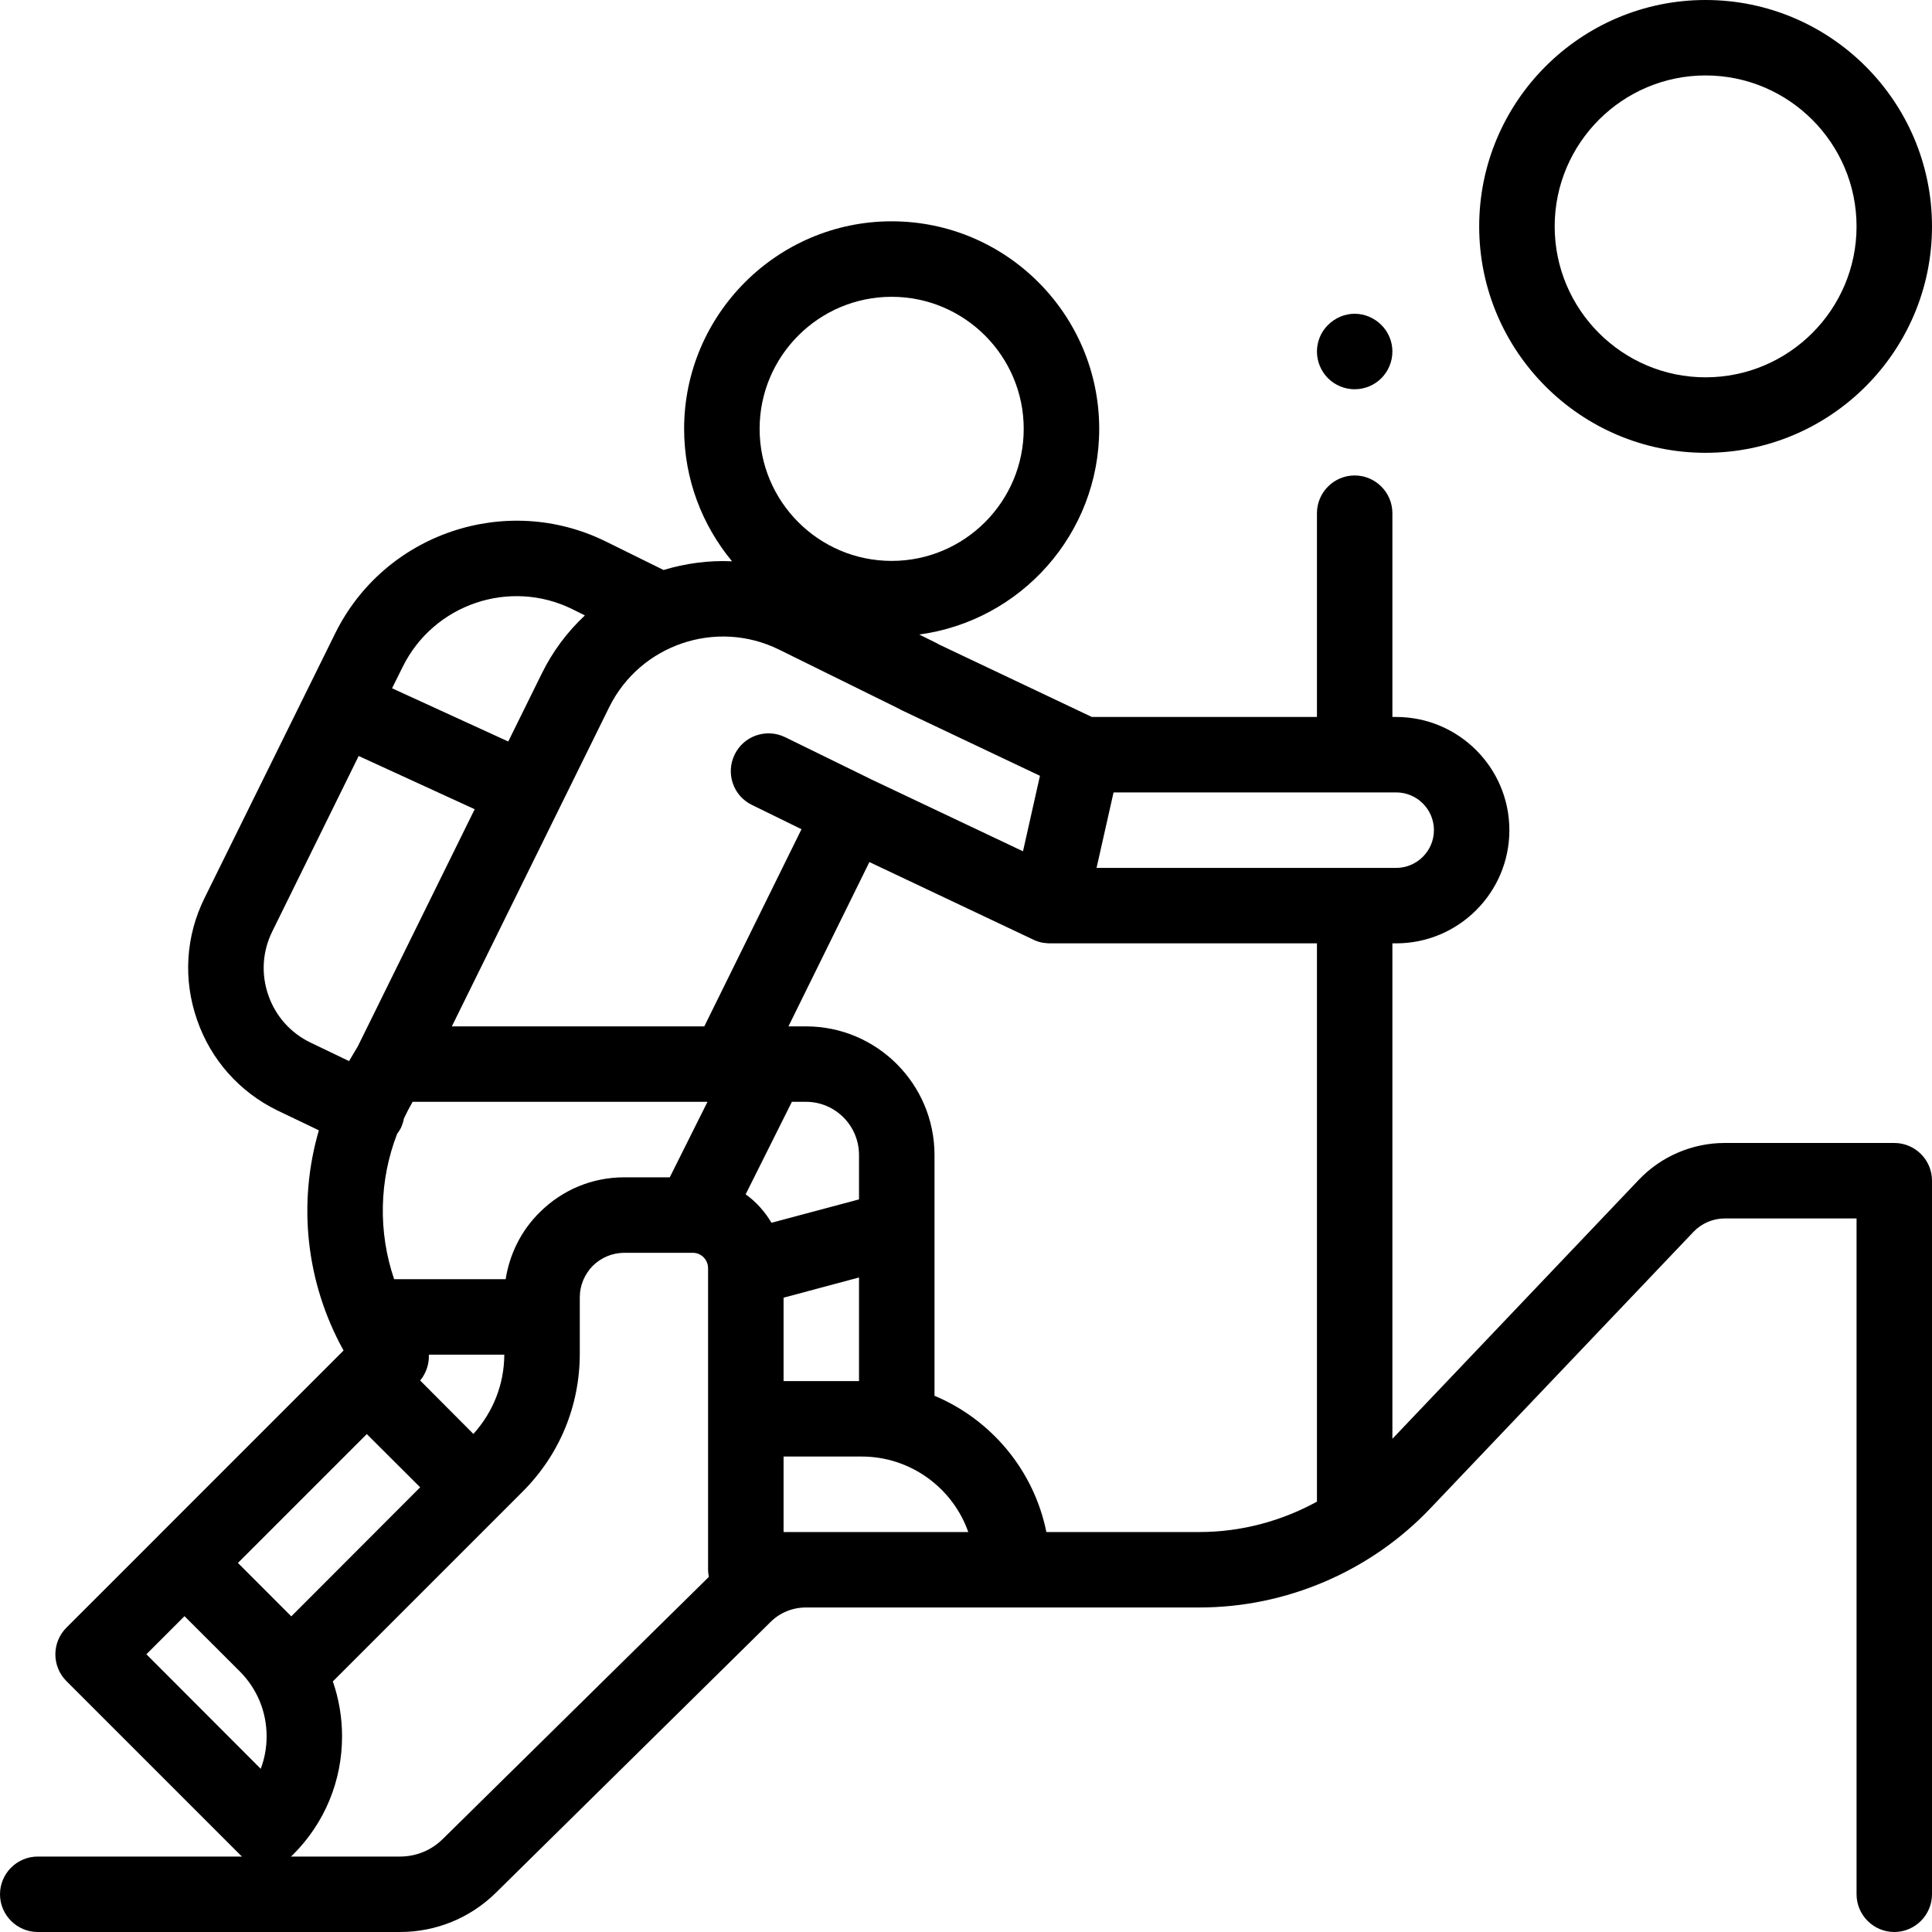
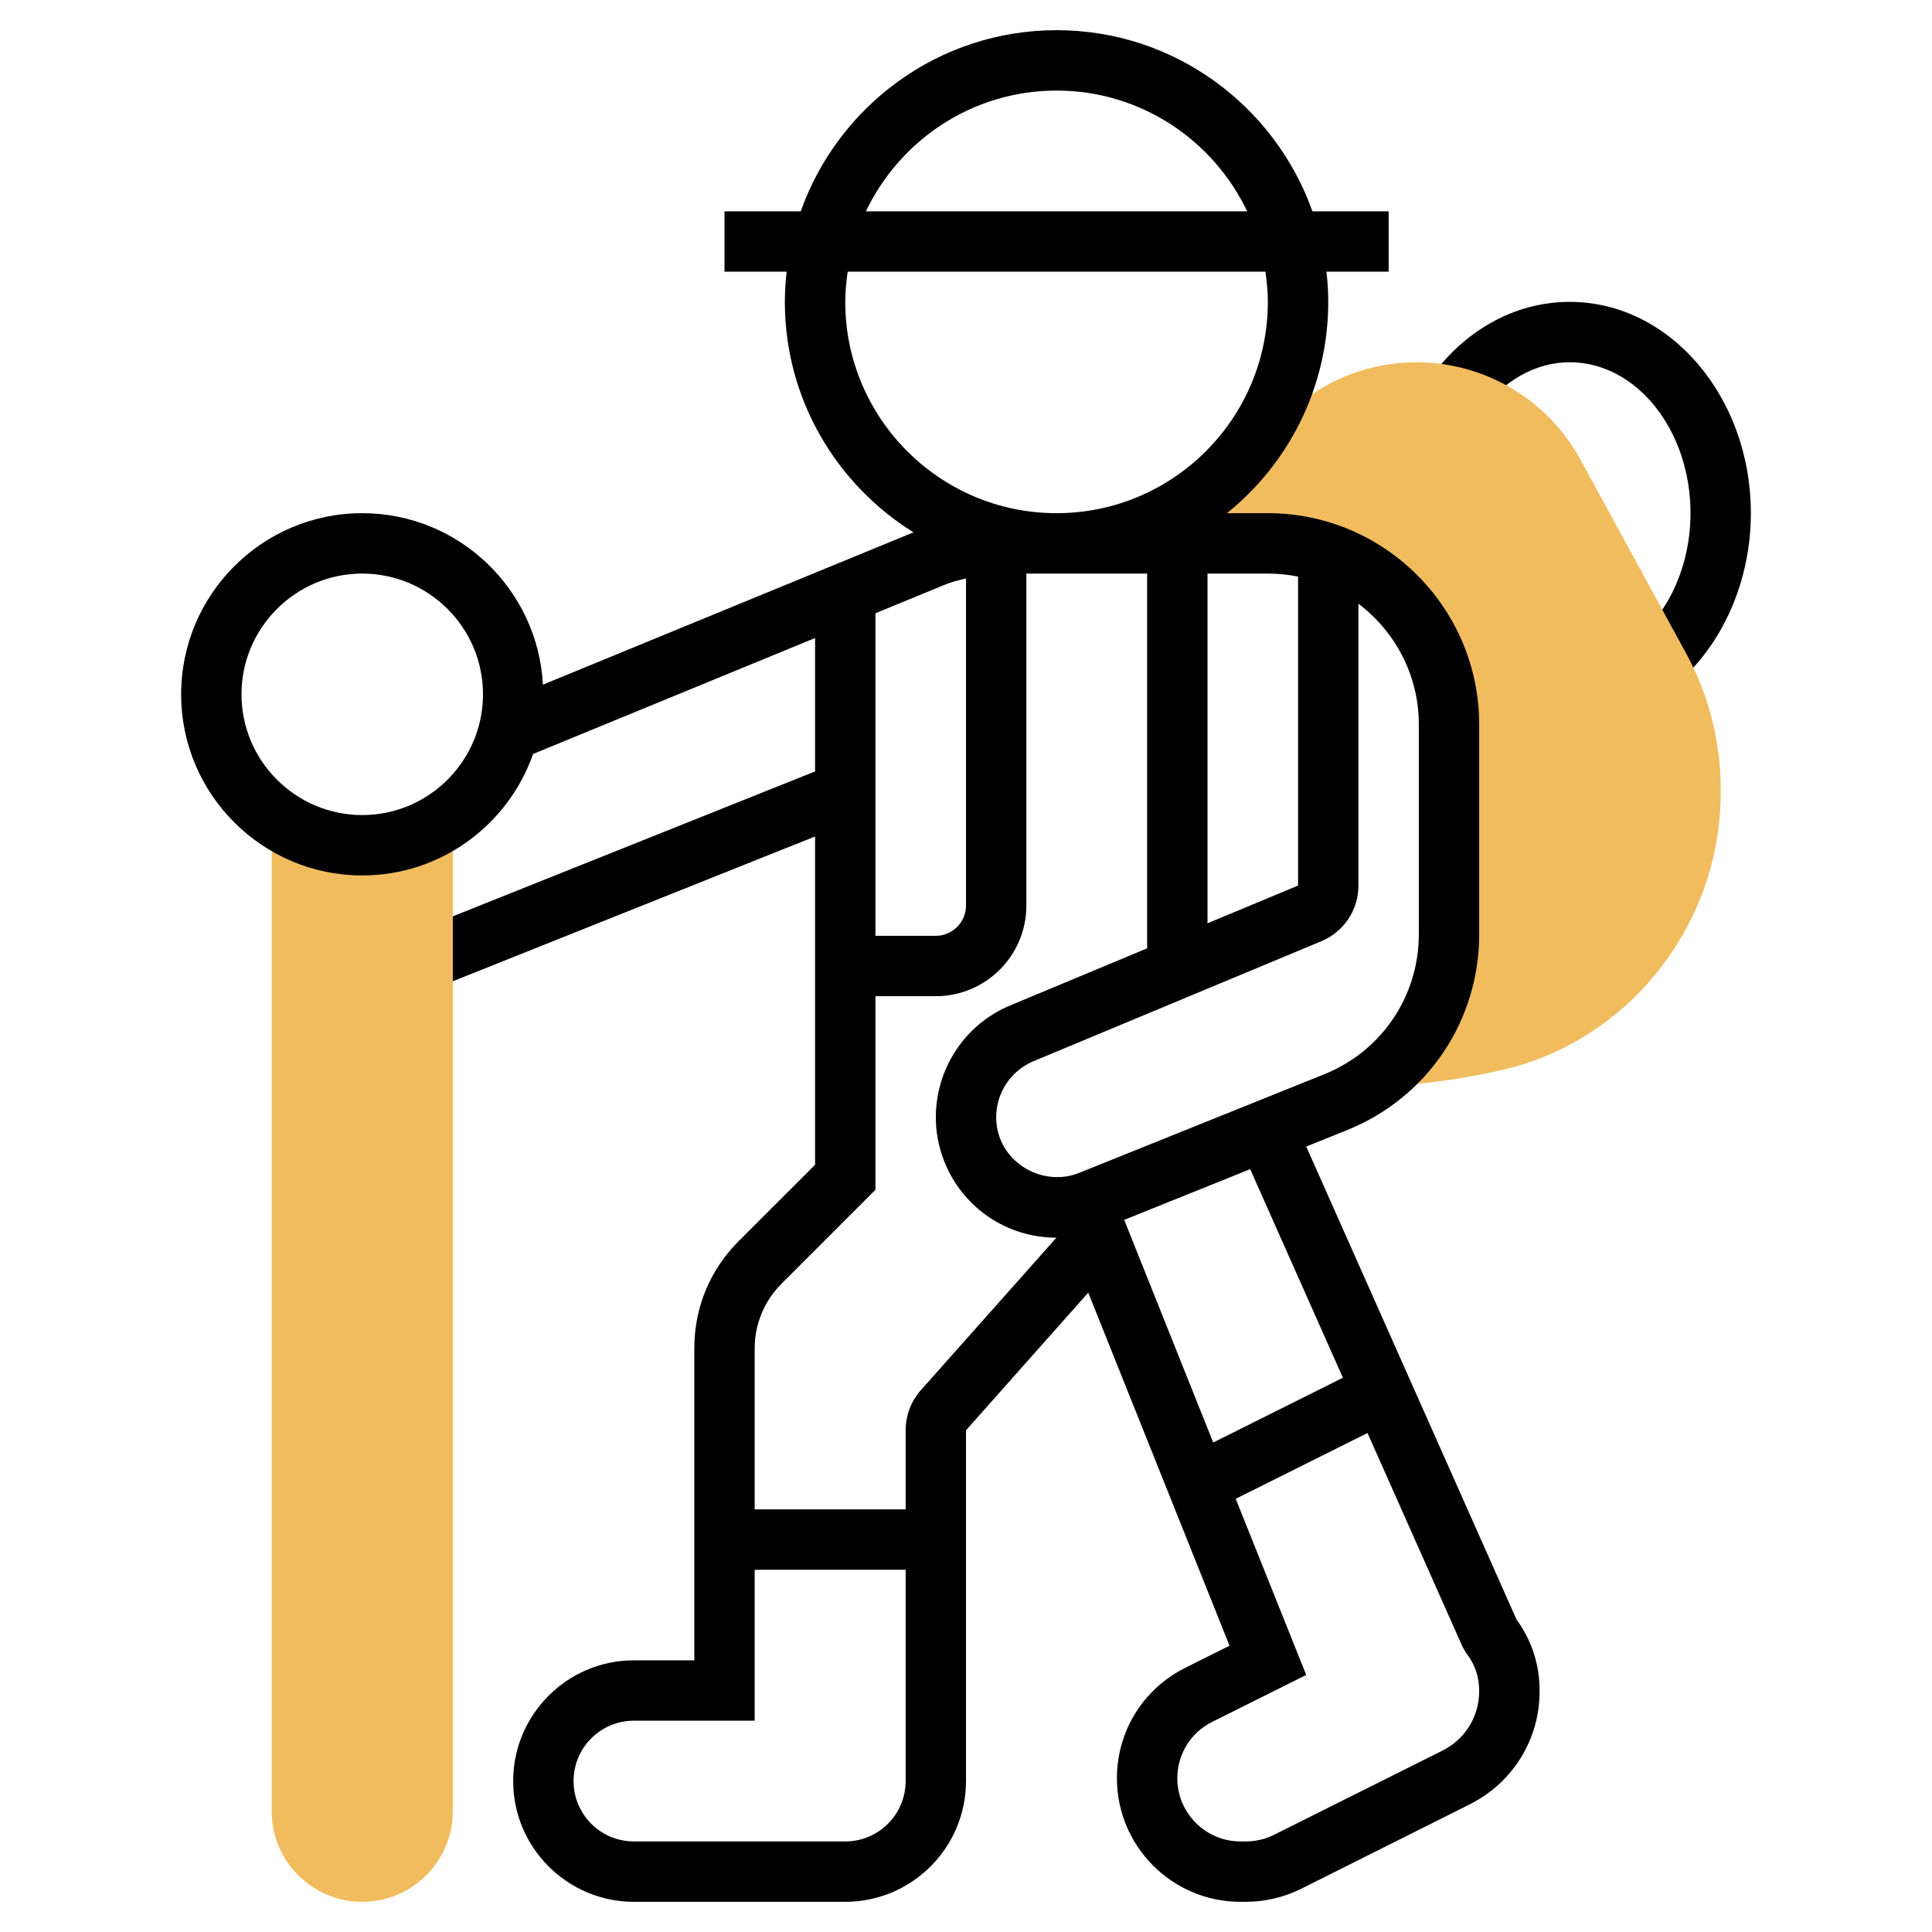
- <svg xmlns="http://www.w3.org/2000/svg" width="40pt" height="40pt" viewBox="0 0 40 40" version="1.1">
+ <svg xmlns="http://www.w3.org/2000/svg" width="50pt" height="50pt" viewBox="0 0 50 50" version="1.1">
  <g id="surface1">
-     <path style=" stroke:none;fill-rule:nonzero;fill:rgb(0%,0%,0%);fill-opacity:1;" d="M 39.219 23.664 L 35.707 23.664 C 35.039 23.664 34.391 23.941 33.93 24.426 L 28.828 29.789 L 28.828 19.531 L 28.906 19.531 C 30.199 19.531 31.25 18.48 31.25 17.188 C 31.25 15.895 30.199 14.844 28.906 14.844 L 28.828 14.844 L 28.828 10.625 C 28.828 10.195 28.477 9.844 28.047 9.844 C 27.617 9.844 27.266 10.195 27.266 10.625 L 27.266 14.844 L 22.605 14.844 L 19.434 13.34 C 19.414 13.328 19.395 13.316 19.371 13.305 L 19.031 13.137 C 21.133 12.855 22.758 11.055 22.758 8.879 C 22.758 6.512 20.832 4.582 18.461 4.582 C 16.094 4.582 14.164 6.512 14.164 8.879 C 14.164 9.922 14.539 10.875 15.156 11.621 C 14.672 11.598 14.195 11.664 13.738 11.801 L 12.543 11.211 C 10.473 10.191 7.957 11.047 6.938 13.117 L 4.234 18.594 C 3.844 19.383 3.789 20.277 4.078 21.109 C 4.363 21.941 4.961 22.613 5.754 22.996 L 6.602 23.402 C 6.16 24.914 6.332 26.551 7.113 27.961 L 3.281 31.793 C 3.277 31.797 3.273 31.801 3.27 31.805 L 1.375 33.699 C 1.07 34.004 1.07 34.5 1.375 34.805 L 4.965 38.395 C 4.98 38.41 4.996 38.426 5.012 38.438 L 0.781 38.438 C 0.352 38.438 0 38.789 0 39.219 C 0 39.648 0.352 40 0.781 40 L 8.281 40 C 9.027 40 9.734 39.711 10.266 39.188 L 15.953 33.582 C 16.148 33.387 16.41 33.281 16.688 33.281 L 24.836 33.281 C 26.629 33.281 28.371 32.535 29.609 31.234 L 35.062 25.504 C 35.23 25.328 35.465 25.227 35.707 25.227 L 38.438 25.227 L 38.438 39.219 C 38.438 39.648 38.789 40 39.219 40 C 39.648 40 40 39.648 40 39.219 L 40 24.445 C 40 24.012 39.648 23.664 39.219 23.664 Z M 29.688 17.188 C 29.688 17.617 29.336 17.969 28.906 17.969 L 22.703 17.969 L 23.055 16.406 L 28.906 16.406 C 29.336 16.406 29.688 16.754 29.688 17.188 Z M 18.461 6.145 C 19.969 6.145 21.195 7.371 21.195 8.879 C 21.195 10.387 19.969 11.613 18.461 11.613 C 16.953 11.613 15.727 10.387 15.727 8.879 C 15.727 7.371 16.953 6.145 18.461 6.145 Z M 16.129 13.449 L 18.609 14.672 C 18.637 14.688 18.664 14.703 18.691 14.715 L 21.531 16.062 L 21.18 17.625 L 18.023 16.129 C 18.016 16.125 18.012 16.125 18.008 16.121 C 18 16.117 17.992 16.113 17.984 16.109 L 16.254 15.262 C 15.867 15.074 15.398 15.234 15.211 15.621 C 15.02 16.008 15.18 16.477 15.566 16.664 L 16.594 17.168 L 14.582 21.25 L 9.355 21.25 L 12.613 14.641 C 13.254 13.344 14.832 12.809 16.129 13.449 Z M 9.801 29.688 L 8.699 28.582 C 8.824 28.43 8.887 28.238 8.879 28.047 L 10.441 28.047 C 10.438 28.66 10.211 29.234 9.801 29.688 Z M 11.172 25.102 C 10.789 25.48 10.551 25.965 10.469 26.484 L 8.16 26.484 C 7.828 25.508 7.848 24.441 8.223 23.473 C 8.254 23.434 8.277 23.395 8.301 23.352 C 8.328 23.289 8.352 23.223 8.363 23.156 C 8.418 23.039 8.477 22.926 8.543 22.812 L 14.648 22.812 L 13.867 24.375 L 12.926 24.375 C 12.262 24.375 11.641 24.633 11.172 25.102 Z M 16.223 26.867 L 17.785 26.449 L 17.785 28.594 L 16.223 28.594 Z M 17.785 24.832 L 15.973 25.316 C 15.836 25.086 15.656 24.883 15.438 24.727 L 16.395 22.812 L 16.688 22.812 C 17.293 22.812 17.785 23.305 17.785 23.914 Z M 11.852 12.613 L 12.109 12.742 C 11.75 13.078 11.445 13.48 11.215 13.949 L 10.523 15.352 L 8.117 14.25 L 8.336 13.809 C 8.977 12.508 10.555 11.973 11.852 12.613 Z M 5.555 20.602 C 5.402 20.164 5.434 19.695 5.637 19.285 L 7.426 15.652 L 9.828 16.754 L 7.41 21.66 L 7.227 21.969 L 6.43 21.586 C 6.016 21.387 5.703 21.035 5.555 20.602 Z M 7.594 29.691 L 8.699 30.793 L 6.031 33.465 L 4.926 32.359 Z M 3.031 34.25 L 3.82 33.461 L 4.965 34.605 C 5.324 34.965 5.52 35.441 5.52 35.949 C 5.52 36.18 5.48 36.406 5.398 36.621 Z M 9.168 38.074 C 8.93 38.309 8.617 38.438 8.281 38.438 L 6.023 38.438 C 6.039 38.422 6.055 38.41 6.07 38.395 C 6.723 37.742 7.082 36.871 7.082 35.949 C 7.082 35.555 7.016 35.172 6.891 34.812 L 10.82 30.883 C 11.586 30.117 12.004 29.105 12.004 28.023 L 12.004 26.859 C 12.004 26.613 12.102 26.383 12.273 26.207 C 12.449 26.035 12.68 25.938 12.926 25.938 L 14.344 25.938 C 14.52 25.938 14.66 26.082 14.66 26.258 L 14.66 32.5 C 14.66 32.551 14.668 32.598 14.676 32.648 Z M 16.688 31.719 L 16.223 31.719 L 16.223 30.156 L 17.84 30.156 C 18.855 30.156 19.727 30.809 20.047 31.719 Z M 21.664 31.719 C 21.406 30.441 20.523 29.391 19.348 28.898 L 19.348 23.914 C 19.348 22.445 18.156 21.25 16.688 21.25 L 16.324 21.25 L 18 17.848 L 21.391 19.453 C 21.418 19.469 21.445 19.477 21.477 19.488 C 21.48 19.488 21.484 19.492 21.488 19.492 C 21.5 19.496 21.512 19.5 21.523 19.504 C 21.527 19.504 21.535 19.504 21.539 19.508 C 21.547 19.508 21.551 19.512 21.559 19.512 C 21.57 19.516 21.582 19.516 21.598 19.52 C 21.609 19.52 21.621 19.523 21.633 19.523 C 21.664 19.527 21.695 19.531 21.73 19.531 L 27.266 19.531 L 27.266 31.09 C 26.527 31.496 25.688 31.719 24.836 31.719 Z M 21.664 31.719 " />
-     <path style=" stroke:none;fill-rule:nonzero;fill:rgb(0%,0%,0%);fill-opacity:1;" d="M 28.047 8.059 C 28.254 8.059 28.453 7.977 28.598 7.832 C 28.746 7.684 28.828 7.484 28.828 7.277 C 28.828 7.074 28.746 6.871 28.598 6.727 C 28.453 6.582 28.254 6.496 28.047 6.496 C 27.84 6.496 27.641 6.582 27.496 6.727 C 27.348 6.871 27.266 7.074 27.266 7.277 C 27.266 7.484 27.348 7.684 27.496 7.832 C 27.641 7.977 27.84 8.059 28.047 8.059 Z M 28.047 8.059 " />
-     <path style=" stroke:none;fill-rule:nonzero;fill:rgb(0%,0%,0%);fill-opacity:1;" d="M 35.312 9.375 C 37.898 9.375 40 7.273 40 4.688 C 40 2.102 37.898 0 35.312 0 C 32.727 0 30.625 2.102 30.625 4.688 C 30.625 7.273 32.727 9.375 35.312 9.375 Z M 35.312 1.562 C 37.035 1.562 38.438 2.965 38.438 4.688 C 38.438 6.41 37.035 7.812 35.312 7.812 C 33.59 7.812 32.188 6.41 32.188 4.688 C 32.188 2.965 33.59 1.562 35.312 1.562 Z M 35.312 1.562 " />
+     <path style=" stroke:none;fill-rule:nonzero;fill:rgb(0%,0%,0%);fill-opacity:1;" d="M 43.363 17.719 L 42.359 16.523 C 43.23 15.789 43.75 14.578 43.75 13.281 C 43.75 11.129 42.348 9.375 40.625 9.375 C 39.727 9.375 38.871 9.867 38.273 10.723 L 36.988 9.828 C 37.883 8.547 39.211 7.812 40.625 7.812 C 43.211 7.812 45.312 10.266 45.312 13.281 C 45.312 15.035 44.582 16.695 43.363 17.719 Z M 43.363 17.719 " />
+     <path style=" stroke:none;fill-rule:nonzero;fill:rgb(94.118%,73.725%,36.863%);fill-opacity:1;" d="M 43.633 16.902 L 40.902 11.895 C 40.055 10.34 38.426 9.375 36.656 9.375 C 35.504 9.375 34.387 9.789 33.512 10.539 L 32.371 11.516 C 31.805 12.281 31.074 12.914 30.223 13.355 L 29.656 13.844 L 29.75 14.062 L 32.812 14.062 C 33.359 14.062 33.879 14.16 34.367 14.332 L 34.375 14.328 L 34.375 14.336 C 36.195 14.98 37.5 16.711 37.5 18.75 L 37.5 24.18 C 37.5 25.641 36.816 26.988 35.703 27.863 L 35.816 28.121 L 36.371 28.078 C 37.191 28.012 38.031 27.883 38.871 27.691 C 42.152 26.945 44.531 23.93 44.531 20.523 L 44.531 20.426 C 44.531 19.199 44.223 17.98 43.633 16.902 Z M 43.633 16.902 " />
+     <path style=" stroke:none;fill-rule:nonzero;fill:rgb(94.118%,73.725%,36.863%);fill-opacity:1;" d="M 9.375 21.875 C 8.492 21.875 7.688 21.57 7.031 21.074 L 7.031 46.875 C 7.031 48.168 8.082 49.219 9.375 49.219 C 10.668 49.219 11.719 48.168 11.719 46.875 L 11.719 21.074 C 11.062 21.57 10.258 21.875 9.375 21.875 Z M 9.375 21.875 " />
+     <path style=" stroke:none;fill-rule:nonzero;fill:rgb(0%,0%,0%);fill-opacity:1;" d="M 39.246 41.91 L 33.805 29.672 L 34.855 29.25 C 36.938 28.414 38.281 26.422 38.281 24.18 L 38.281 18.75 C 38.281 15.734 35.828 13.281 32.812 13.281 L 31.754 13.281 C 33.352 11.992 34.375 10.02 34.375 7.812 C 34.375 7.547 34.359 7.289 34.328 7.031 L 35.938 7.031 L 35.938 5.469 L 33.965 5.469 C 32.996 2.742 30.398 0.781 27.344 0.781 C 24.289 0.781 21.691 2.742 20.723 5.469 L 18.75 5.469 L 18.75 7.031 L 20.359 7.031 C 20.328 7.289 20.312 7.547 20.312 7.812 C 20.312 10.328 21.645 12.535 23.641 13.777 L 14.051 17.719 C 13.918 15.25 11.875 13.281 9.375 13.281 C 6.789 13.281 4.688 15.383 4.688 17.969 C 4.688 20.555 6.789 22.656 9.375 22.656 C 11.418 22.656 13.156 21.34 13.797 19.512 L 21.094 16.512 L 21.094 19.965 L 11.719 23.715 L 11.719 25.395 L 21.094 21.648 L 21.094 30.145 L 19.113 32.125 C 18.375 32.863 17.969 33.844 17.969 34.887 L 17.969 42.969 L 16.406 42.969 C 14.684 42.969 13.281 44.371 13.281 46.094 C 13.281 47.816 14.684 49.219 16.406 49.219 L 21.875 49.219 C 23.598 49.219 25 47.816 25 46.094 L 25 37.016 L 28.164 33.453 L 31.82 42.59 L 30.672 43.164 C 29.582 43.711 28.906 44.805 28.906 46.023 C 28.906 47.785 30.34 49.219 32.102 49.219 L 32.242 49.219 C 32.734 49.219 33.23 49.102 33.672 48.883 L 38.031 46.699 C 39.148 46.141 39.844 45.02 39.844 43.777 C 39.852 43.102 39.645 42.457 39.246 41.91 Z M 9.375 21.094 C 7.652 21.094 6.25 19.691 6.25 17.969 C 6.25 16.246 7.652 14.844 9.375 14.844 C 11.098 14.844 12.5 16.246 12.5 17.969 C 12.5 19.691 11.098 21.094 9.375 21.094 Z M 34.754 35.656 L 31.398 37.332 L 29.094 31.57 L 32.355 30.258 Z M 35.156 22.918 L 35.156 15.625 C 36.105 16.34 36.719 17.473 36.719 18.75 L 36.719 24.18 C 36.719 25.781 35.758 27.203 34.273 27.801 L 27.926 30.355 C 27.137 30.672 26.207 30.27 25.891 29.488 C 25.574 28.688 25.965 27.777 26.773 27.453 L 34.195 24.359 C 34.781 24.113 35.156 23.551 35.156 22.918 Z M 33.594 14.922 L 33.594 22.918 L 31.25 23.895 L 31.25 14.844 L 32.812 14.844 C 33.082 14.844 33.34 14.871 33.594 14.922 Z M 27.344 2.344 C 29.52 2.344 31.398 3.625 32.277 5.469 L 22.41 5.469 C 23.289 3.625 25.168 2.344 27.344 2.344 Z M 21.875 7.812 C 21.875 7.547 21.902 7.289 21.938 7.031 L 32.75 7.031 C 32.785 7.289 32.812 7.547 32.812 7.812 C 32.812 10.828 30.359 13.281 27.344 13.281 C 24.328 13.281 21.875 10.828 21.875 7.812 Z M 24.441 15.137 C 24.621 15.062 24.812 15.016 25 14.969 L 25 23.438 C 25 23.867 24.648 24.219 24.219 24.219 L 22.656 24.219 L 22.656 15.871 Z M 21.875 47.656 L 16.406 47.656 C 15.543 47.656 14.844 46.957 14.844 46.094 C 14.844 45.23 15.543 44.531 16.406 44.531 L 19.531 44.531 L 19.531 40.625 L 23.438 40.625 L 23.438 46.094 C 23.438 46.957 22.738 47.656 21.875 47.656 Z M 23.832 35.977 C 23.578 36.262 23.438 36.633 23.438 37.016 L 23.438 39.062 L 19.531 39.062 L 19.531 34.887 C 19.531 34.27 19.781 33.668 20.219 33.23 L 22.656 30.793 L 22.656 25.781 L 24.219 25.781 C 25.512 25.781 26.562 24.73 26.562 23.438 L 26.562 14.844 L 29.688 14.844 L 29.688 24.543 L 26.184 26.004 C 24.582 26.645 23.805 28.469 24.441 30.066 C 24.918 31.258 26.059 32.031 27.34 32.031 Z M 37.332 45.305 L 32.973 47.484 C 32.746 47.598 32.496 47.656 32.242 47.656 L 32.102 47.656 C 31.203 47.656 30.469 46.922 30.469 46.023 C 30.469 45.402 30.812 44.84 31.371 44.562 L 33.805 43.348 L 31.98 38.789 L 35.391 37.086 L 37.855 42.629 L 37.953 42.793 C 38.172 43.07 38.285 43.406 38.281 43.77 C 38.281 44.422 37.918 45.012 37.332 45.305 Z M 37.332 45.305 " />
  </g>
</svg>
